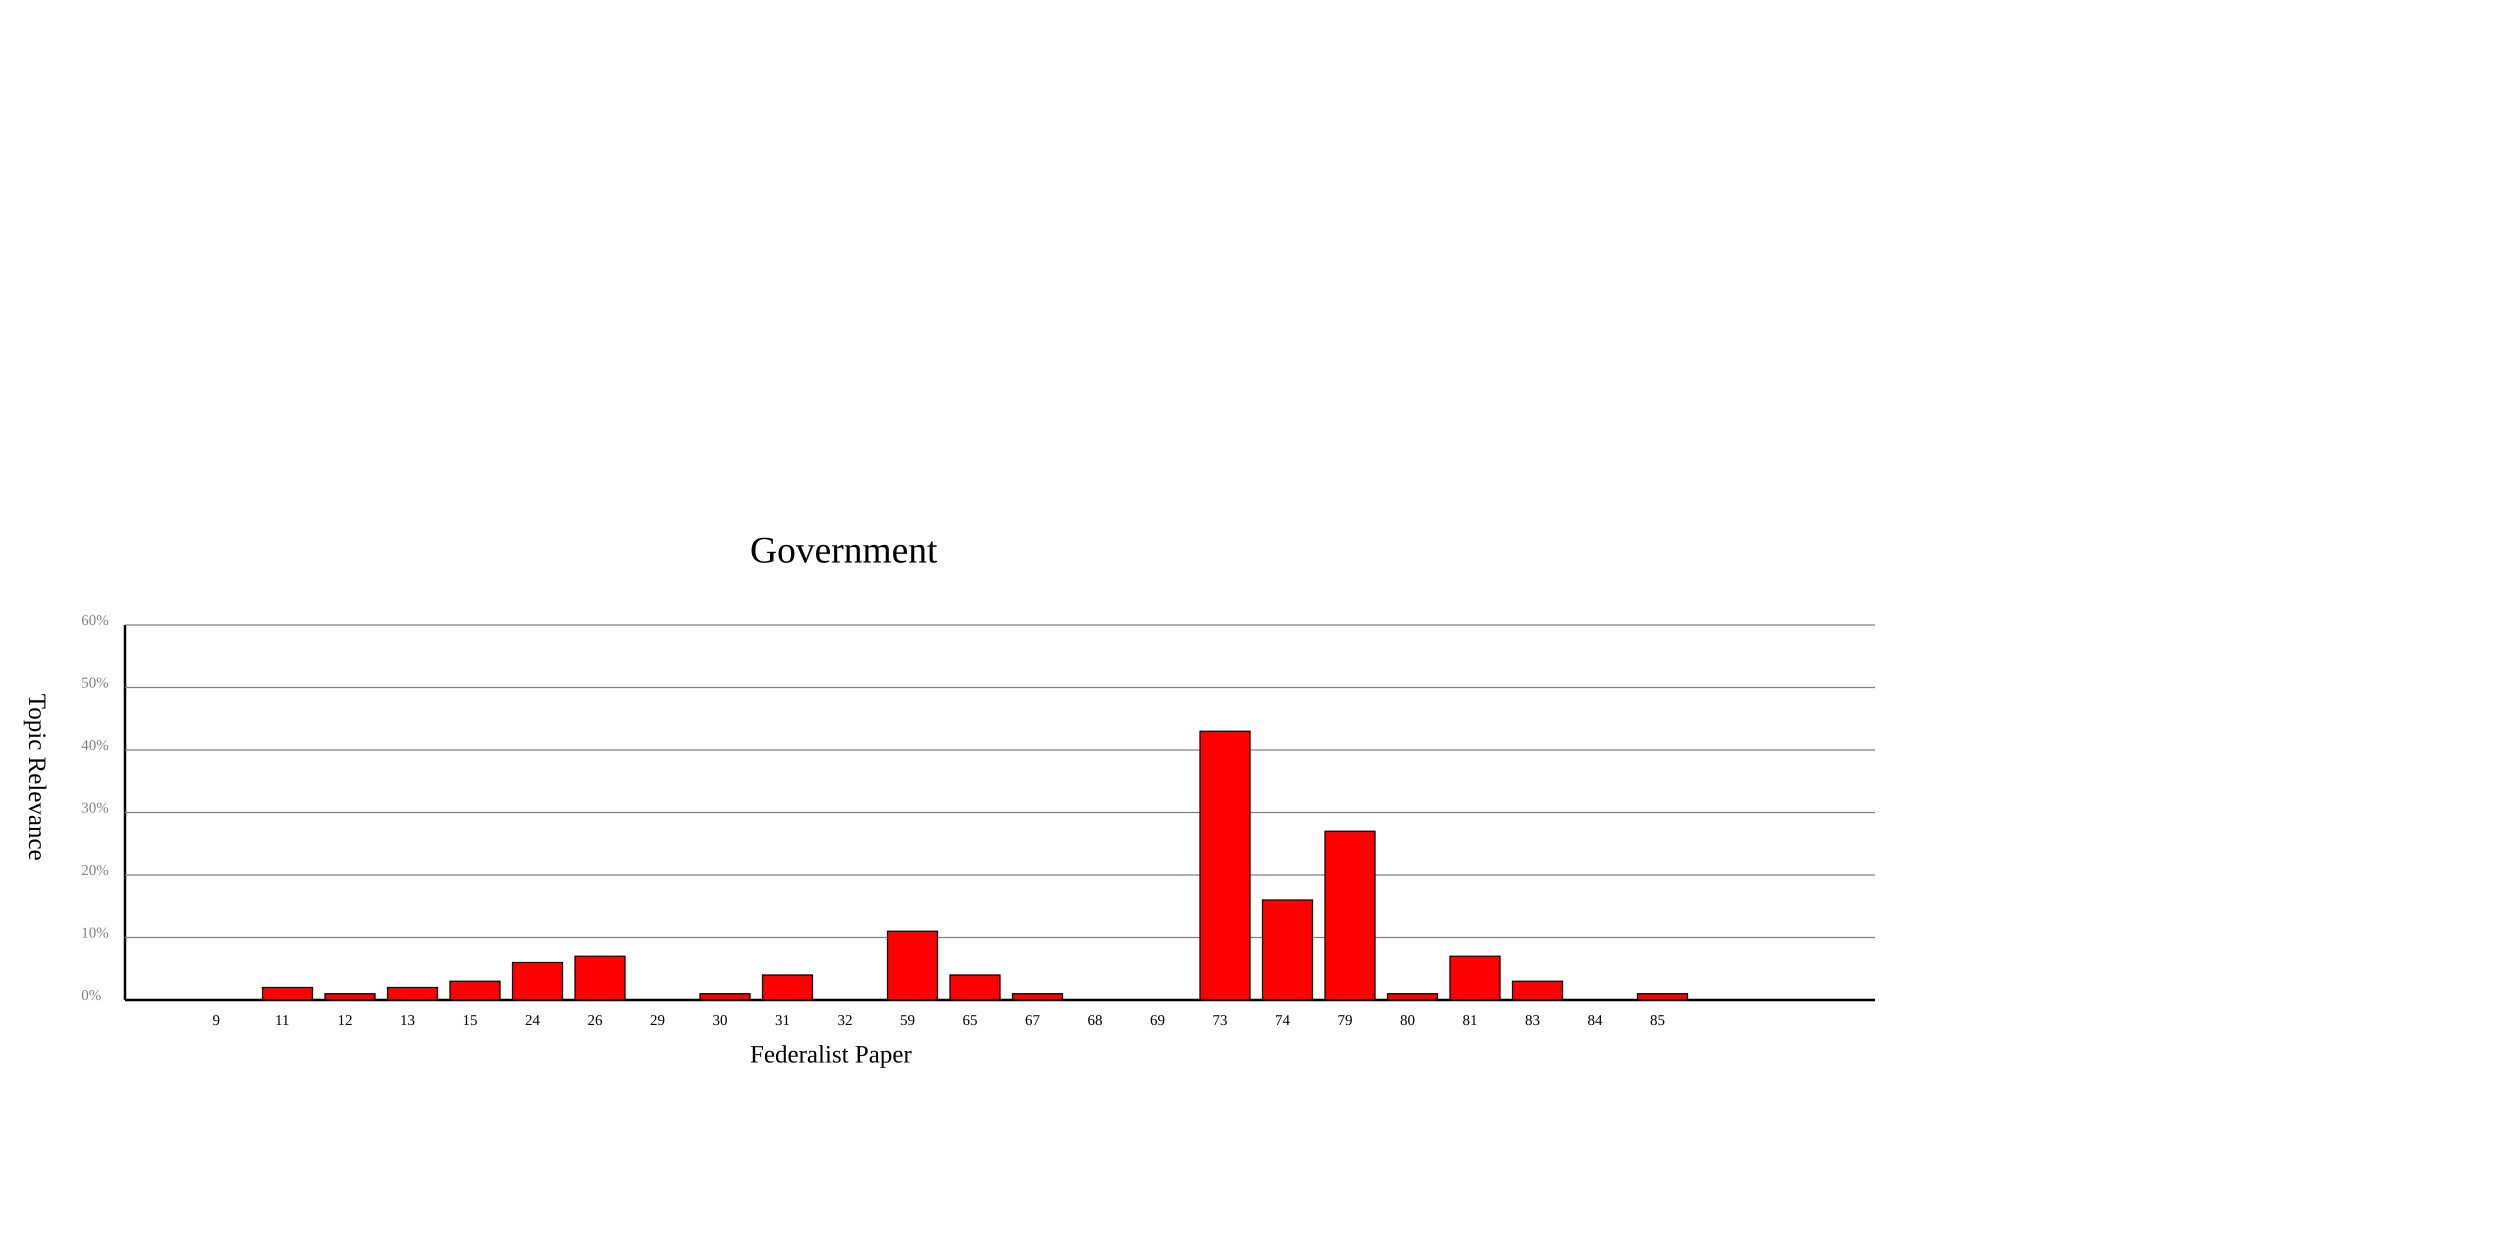
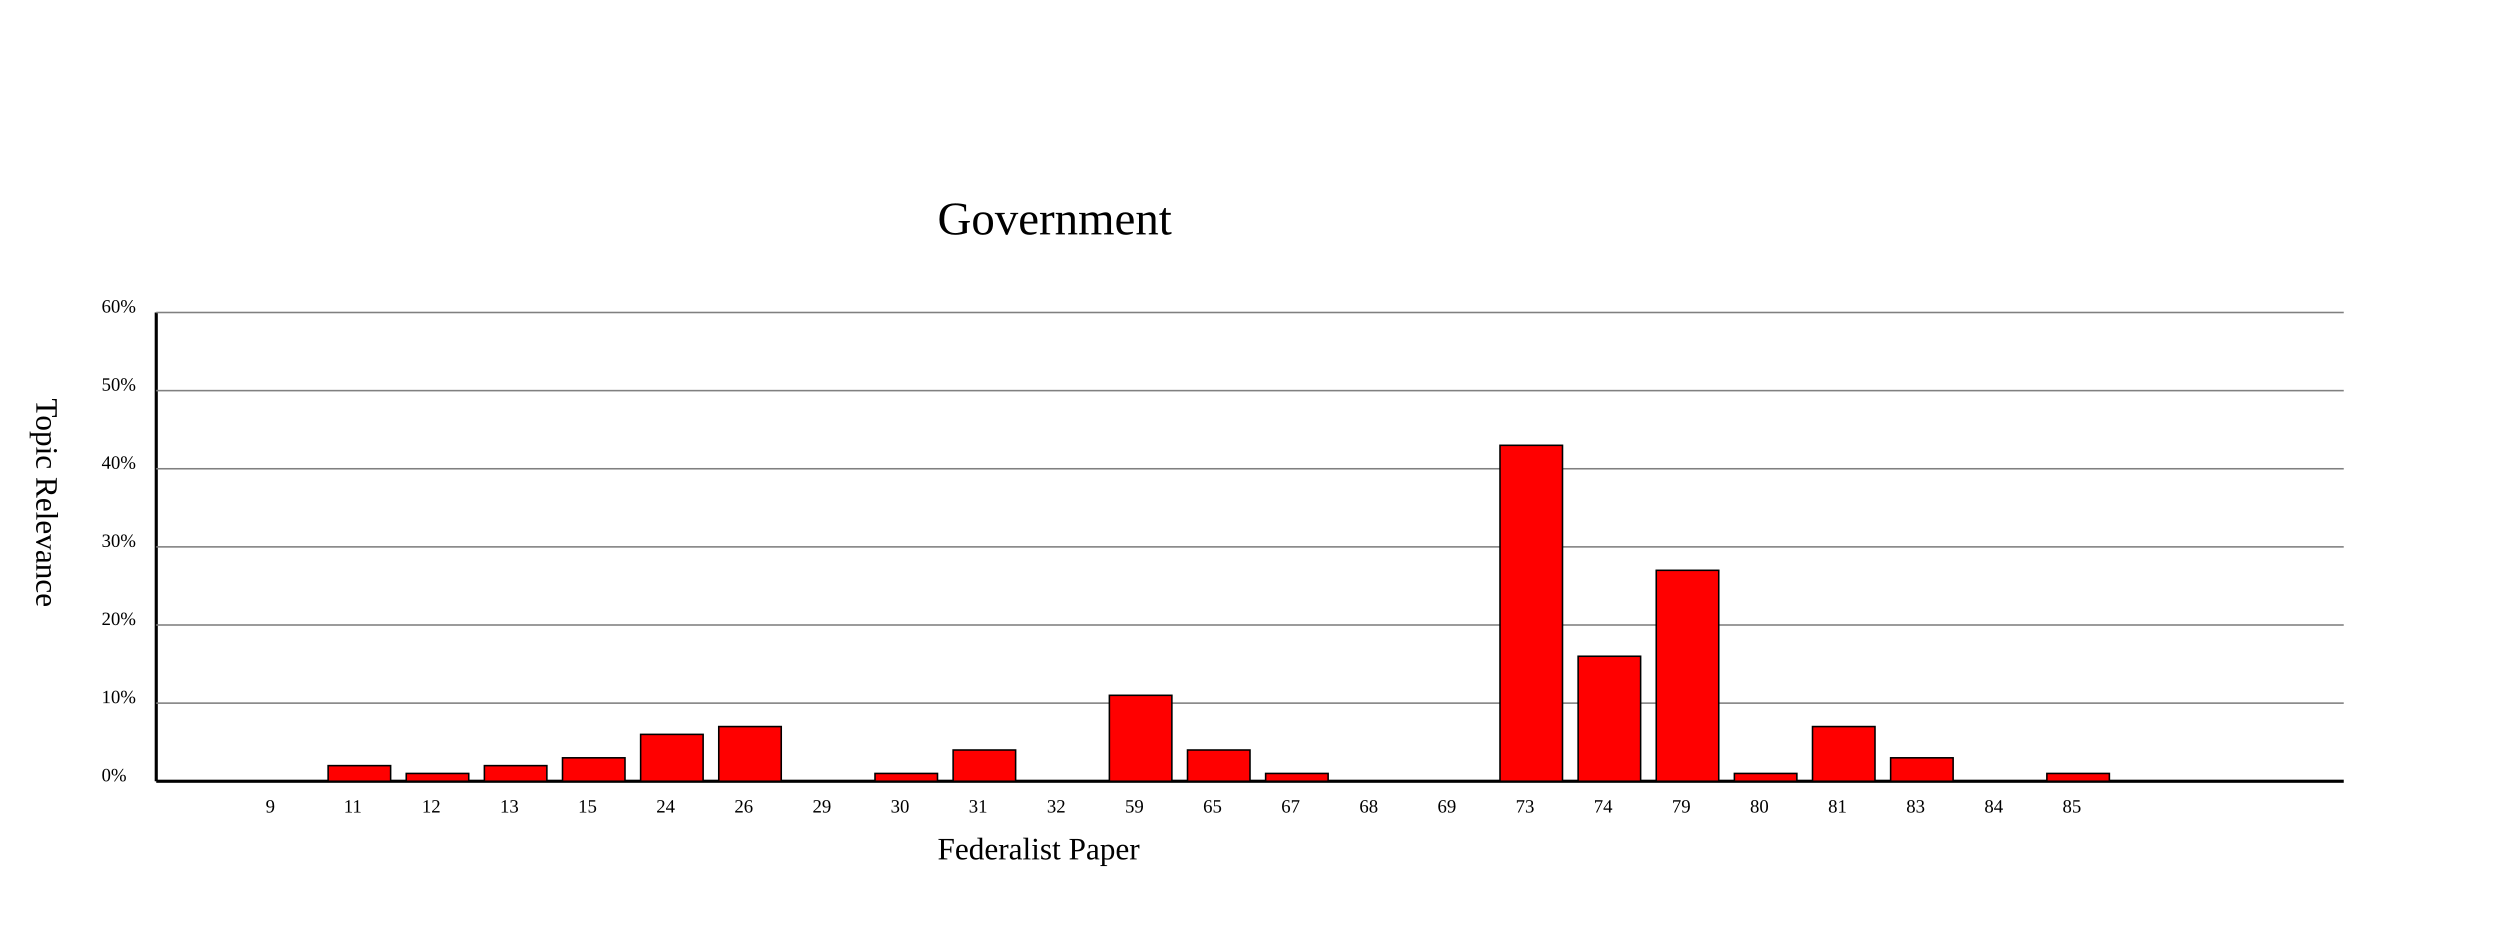
- <svg xmlns="http://www.w3.org/2000/svg" height="1000" width="2000">
+ <svg xmlns="http://www.w3.org/2000/svg" height="auto" width="100%" viewBox="0 300 1600 600">
  <line x1="100" y1="800" x2="1500" y2="800" stroke="black" stroke-width="2" />
  <line x1="100" y1="800" x2="100" y2="500" stroke="black" stroke-width="2" />
  <line x1="100" y1="750" x2="1500" y2="750" stroke="gray" stroke-width="1" />
  <line x1="100" y1="700" x2="1500" y2="700" stroke="gray" stroke-width="1" />
  <line x1="100" y1="650" x2="1500" y2="650" stroke="gray" stroke-width="1" />
  <line x1="100" y1="600" x2="1500" y2="600" stroke="gray" stroke-width="1" />
  <line x1="100" y1="550" x2="1500" y2="550" stroke="gray" stroke-width="1" />
  <line x1="100" y1="500" x2="1500" y2="500" stroke="gray" stroke-width="1" />
-   <text x="65" y="800" fill="gray">0%</text>
-   <text x="65" y="750" fill="gray">10%</text>
-   <text x="65" y="700" fill="gray">20%</text>
-   <text x="65" y="650" fill="gray">30%</text>
-   <text x="65" y="600" fill="gray">40%</text>
-   <text x="65" y="550" fill="gray">50%</text>
-   <text x="65" y="500" fill="gray">60%</text>
+   <text x="65" y="800" fill="black">0%</text>
+   <text x="65" y="750" fill="black">10%</text>
+   <text x="65" y="700" fill="black">20%</text>
+   <text x="65" y="650" fill="black">30%</text>
+   <text x="65" y="600" fill="black">40%</text>
+   <text x="65" y="550" fill="black">50%</text>
+   <text x="65" y="500" fill="black">60%</text>
  <text x="600" y="450" fill="black" font-size="30">Government</text>
  <text x="600" y="850" fill="black" font-size="20">Federalist Paper</text>
  <text x="30" y="555" fill="black" writing-mode="tb" font-size="20">Topic Relevance</text>
  <rect width="40" height="0" fill="red" stroke="black" stroke-width="1" x="160" y="800" />
  <text x="170" y="820" fill="black">9</text>
  <rect width="40" height="10" fill="red" stroke="black" stroke-width="1" x="210" y="790" />
  <text x="220" y="820" fill="black">11</text>
  <rect width="40" height="5" fill="red" stroke="black" stroke-width="1" x="260" y="795" />
  <text x="270" y="820" fill="black">12</text>
  <rect width="40" height="10" fill="red" stroke="black" stroke-width="1" x="310" y="790" />
  <text x="320" y="820" fill="black">13</text>
  <rect width="40" height="15" fill="red" stroke="black" stroke-width="1" x="360" y="785" />
  <text x="370" y="820" fill="black">15</text>
  <rect width="40" height="30" fill="red" stroke="black" stroke-width="1" x="410" y="770" />
  <text x="420" y="820" fill="black">24</text>
  <rect width="40" height="35" fill="red" stroke="black" stroke-width="1" x="460" y="765" />
  <text x="470" y="820" fill="black">26</text>
  <rect width="40" height="0" fill="red" stroke="black" stroke-width="1" x="510" y="800" />
  <text x="520" y="820" fill="black">29</text>
  <rect width="40" height="5" fill="red" stroke="black" stroke-width="1" x="560" y="795" />
  <text x="570" y="820" fill="black">30</text>
  <rect width="40" height="20" fill="red" stroke="black" stroke-width="1" x="610" y="780" />
  <text x="620" y="820" fill="black">31</text>
  <rect width="40" height="0" fill="red" stroke="black" stroke-width="1" x="660" y="800" />
  <text x="670" y="820" fill="black">32</text>
  <rect width="40" height="55" fill="red" stroke="black" stroke-width="1" x="710" y="745" />
  <text x="720" y="820" fill="black">59</text>
  <rect width="40" height="20" fill="red" stroke="black" stroke-width="1" x="760" y="780" />
  <text x="770" y="820" fill="black">65</text>
  <rect width="40" height="5" fill="red" stroke="black" stroke-width="1" x="810" y="795" />
  <text x="820" y="820" fill="black">67</text>
  <rect width="40" height="0" fill="red" stroke="black" stroke-width="1" x="860" y="800" />
  <text x="870" y="820" fill="black">68</text>
  <rect width="40" height="0" fill="red" stroke="black" stroke-width="1" x="910" y="800" />
  <text x="920" y="820" fill="black">69</text>
  <rect width="40" height="215" fill="red" stroke="black" stroke-width="1" x="960" y="585" />
  <text x="970" y="820" fill="black">73</text>
  <rect width="40" height="80" fill="red" stroke="black" stroke-width="1" x="1010" y="720" />
  <text x="1020" y="820" fill="black">74</text>
  <rect width="40" height="135" fill="red" stroke="black" stroke-width="1" x="1060" y="665" />
  <text x="1070" y="820" fill="black">79</text>
  <rect width="40" height="5" fill="red" stroke="black" stroke-width="1" x="1110" y="795" />
  <text x="1120" y="820" fill="black">80</text>
  <rect width="40" height="35" fill="red" stroke="black" stroke-width="1" x="1160" y="765" />
  <text x="1170" y="820" fill="black">81</text>
  <rect width="40" height="15" fill="red" stroke="black" stroke-width="1" x="1210" y="785" />
  <text x="1220" y="820" fill="black">83</text>
  <rect width="40" height="0" fill="red" stroke="black" stroke-width="1" x="1260" y="800" />
  <text x="1270" y="820" fill="black">84</text>
  <rect width="40" height="5" fill="red" stroke="black" stroke-width="1" x="1310" y="795" />
  <text x="1320" y="820" fill="black">85</text>
</svg>
